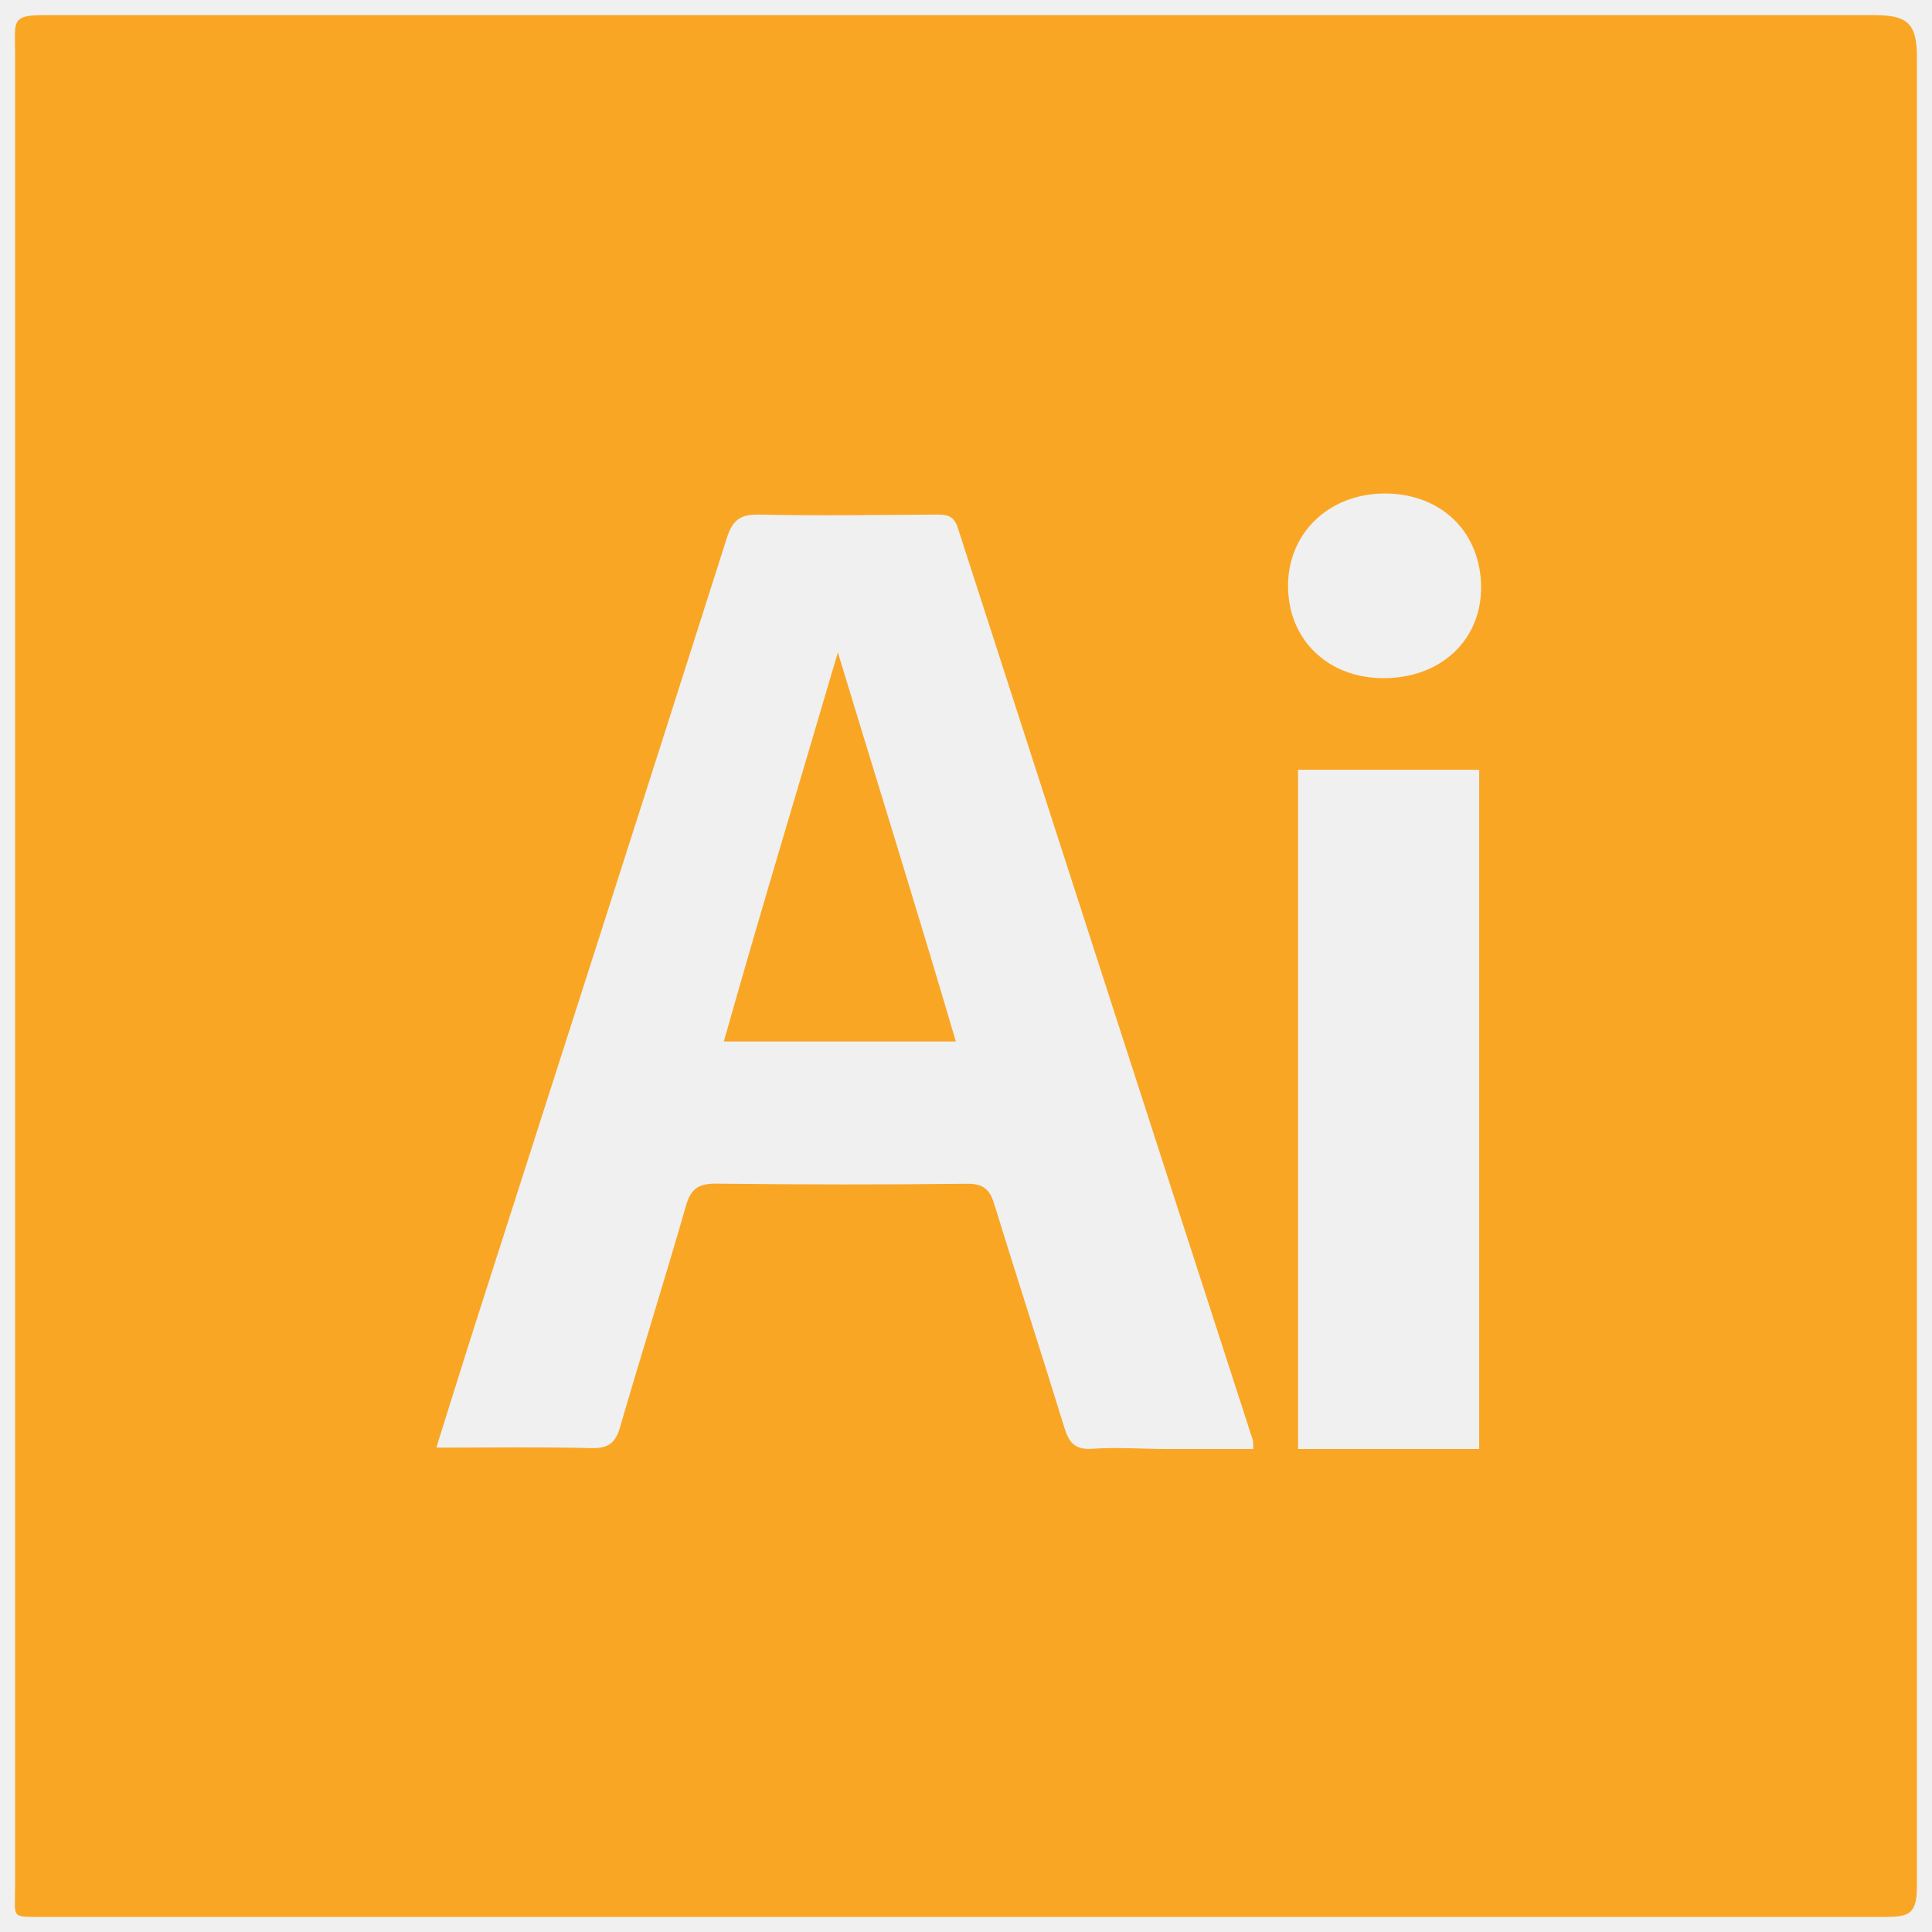
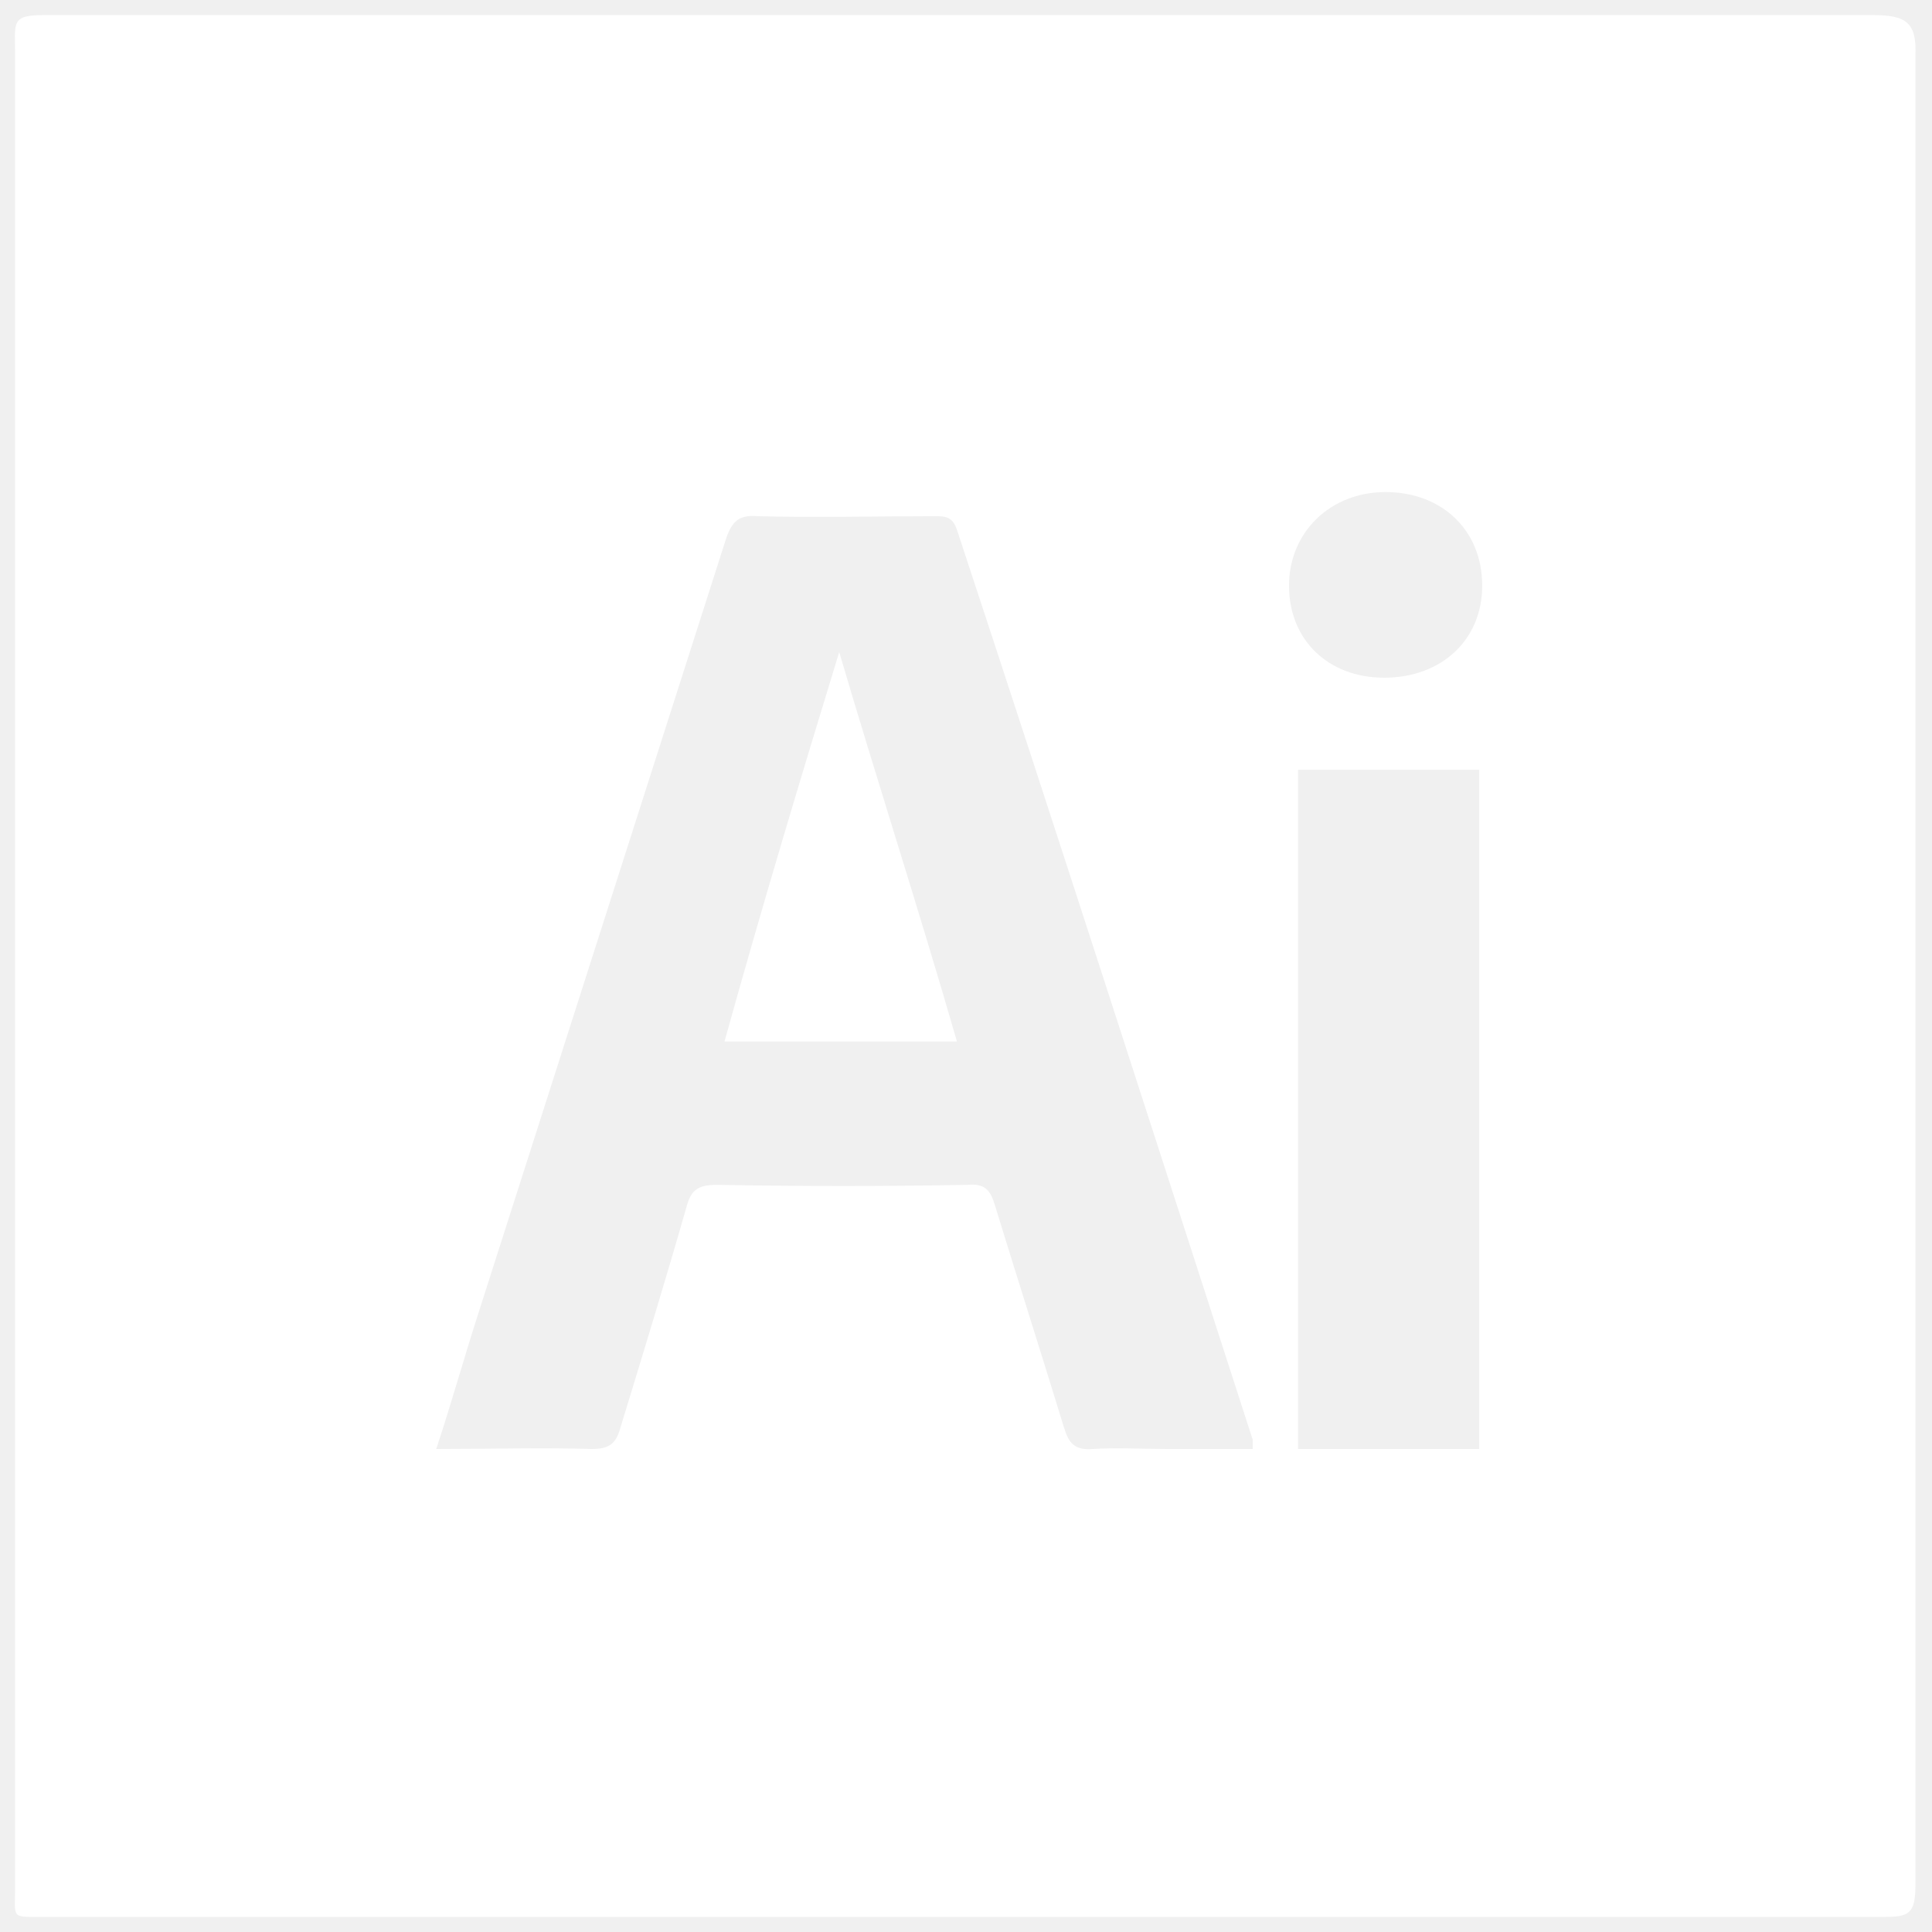
- <svg xmlns="http://www.w3.org/2000/svg" viewBox="0 0 128 128">
-   <path fill-rule="evenodd" clip-rule="evenodd" fill="#FAA625" d="M47.955 69h15.371c-2.646-9-5.252-17.32-7.816-25.776C53.022 51.71 50.498 60 47.955 69zm76.157-68H2.873C.687 1 1 1.476 1 3.585v121.394C1 127.086.687 127 2.719 127h121.547c2.031 0 2.734.086 2.734-2.022V3.739C127 1.476 126.298 1 124.112 1zM77.298 96c-1.637 0-3.28-.133-4.909-.016-1.175.088-1.568-.406-1.881-1.426-1.514-4.931-3.123-9.86-4.638-14.79-.305-.992-.741-1.354-1.816-1.341-5.523.064-11.049.058-16.573-.007-1.163-.014-1.698.296-2.03 1.45-1.406 4.904-2.944 9.768-4.365 14.667-.308 1.062-.776 1.433-1.904 1.404-3.318-.083-6.641-.032-10.274-.032.959-3.045 1.829-5.861 2.729-8.665 5.514-17.2 11.047-34.4 16.521-51.611.382-1.198.913-1.567 2.143-1.54 3.886.086 7.775.022 11.663 0 .727-.005 1.223.038 1.489.864 6.505 20.116 13.033 40.356 19.555 60.47.028.091.01.573.025.573h-5.735zM98 96H86V51h12v45zm-6.35-51.071c-3.665-.005-6.289-2.528-6.314-6.07-.024-3.532 2.707-6.159 6.406-6.163 3.728-.004 6.355 2.537 6.384 6.171.026 3.545-2.667 6.068-6.476 6.062z" />
+ <svg xmlns="http://www.w3.org/2000/svg" version="1.1" id="Layer_1" x="0px" y="0px" viewBox="0 0 128 128" style="enable-background:new 0 0 128 128;" xml:space="preserve">
+   <style type="text/css">
+ 	.st0{fill:#FFFFFF;}
+ </style>
+   <path class="st0" d="M48,69h15.4c-2.6-9-5.3-17.3-7.8-25.8C53,51.7,50.5,60,48,69z M124.1,1H2.9C0.7,1,1,1.5,1,3.6V125  c0,2.1-0.3,2,1.7,2h121.5c2,0,2.7,0.1,2.7-2V3.7C127,1.5,126.3,1,124.1,1z M77.3,96c-1.6,0-3.3-0.1-4.9,0c-1.2,0.1-1.6-0.4-1.9-1.4  c-1.5-4.9-3.1-9.9-4.6-14.8c-0.3-1-0.7-1.4-1.8-1.3c-5.5,0.1-11,0.1-16.6,0c-1.2,0-1.7,0.3-2,1.4c-1.4,4.9-2.9,9.8-4.4,14.7  c-0.3,1.1-0.8,1.4-1.9,1.4c-3.3-0.1-6.6,0-10.3,0c1-3,1.8-5.9,2.7-8.7c5.5-17.2,11-34.4,16.5-51.6c0.4-1.2,0.9-1.6,2.1-1.5  c3.9,0.1,7.8,0,11.7,0c0.7,0,1.2,0,1.5,0.9C70,55.1,76.5,75.3,83,95.4c0,0.1,0,0.6,0,0.6L77.3,96L77.3,96z M98,96H86V51h12V96z   M91.7,44.9c-3.7,0-6.3-2.5-6.3-6.1c0-3.5,2.7-6.2,6.4-6.2c3.7,0,6.4,2.5,6.4,6.2C98.2,42.4,95.5,44.9,91.7,44.9z" />
</svg>
